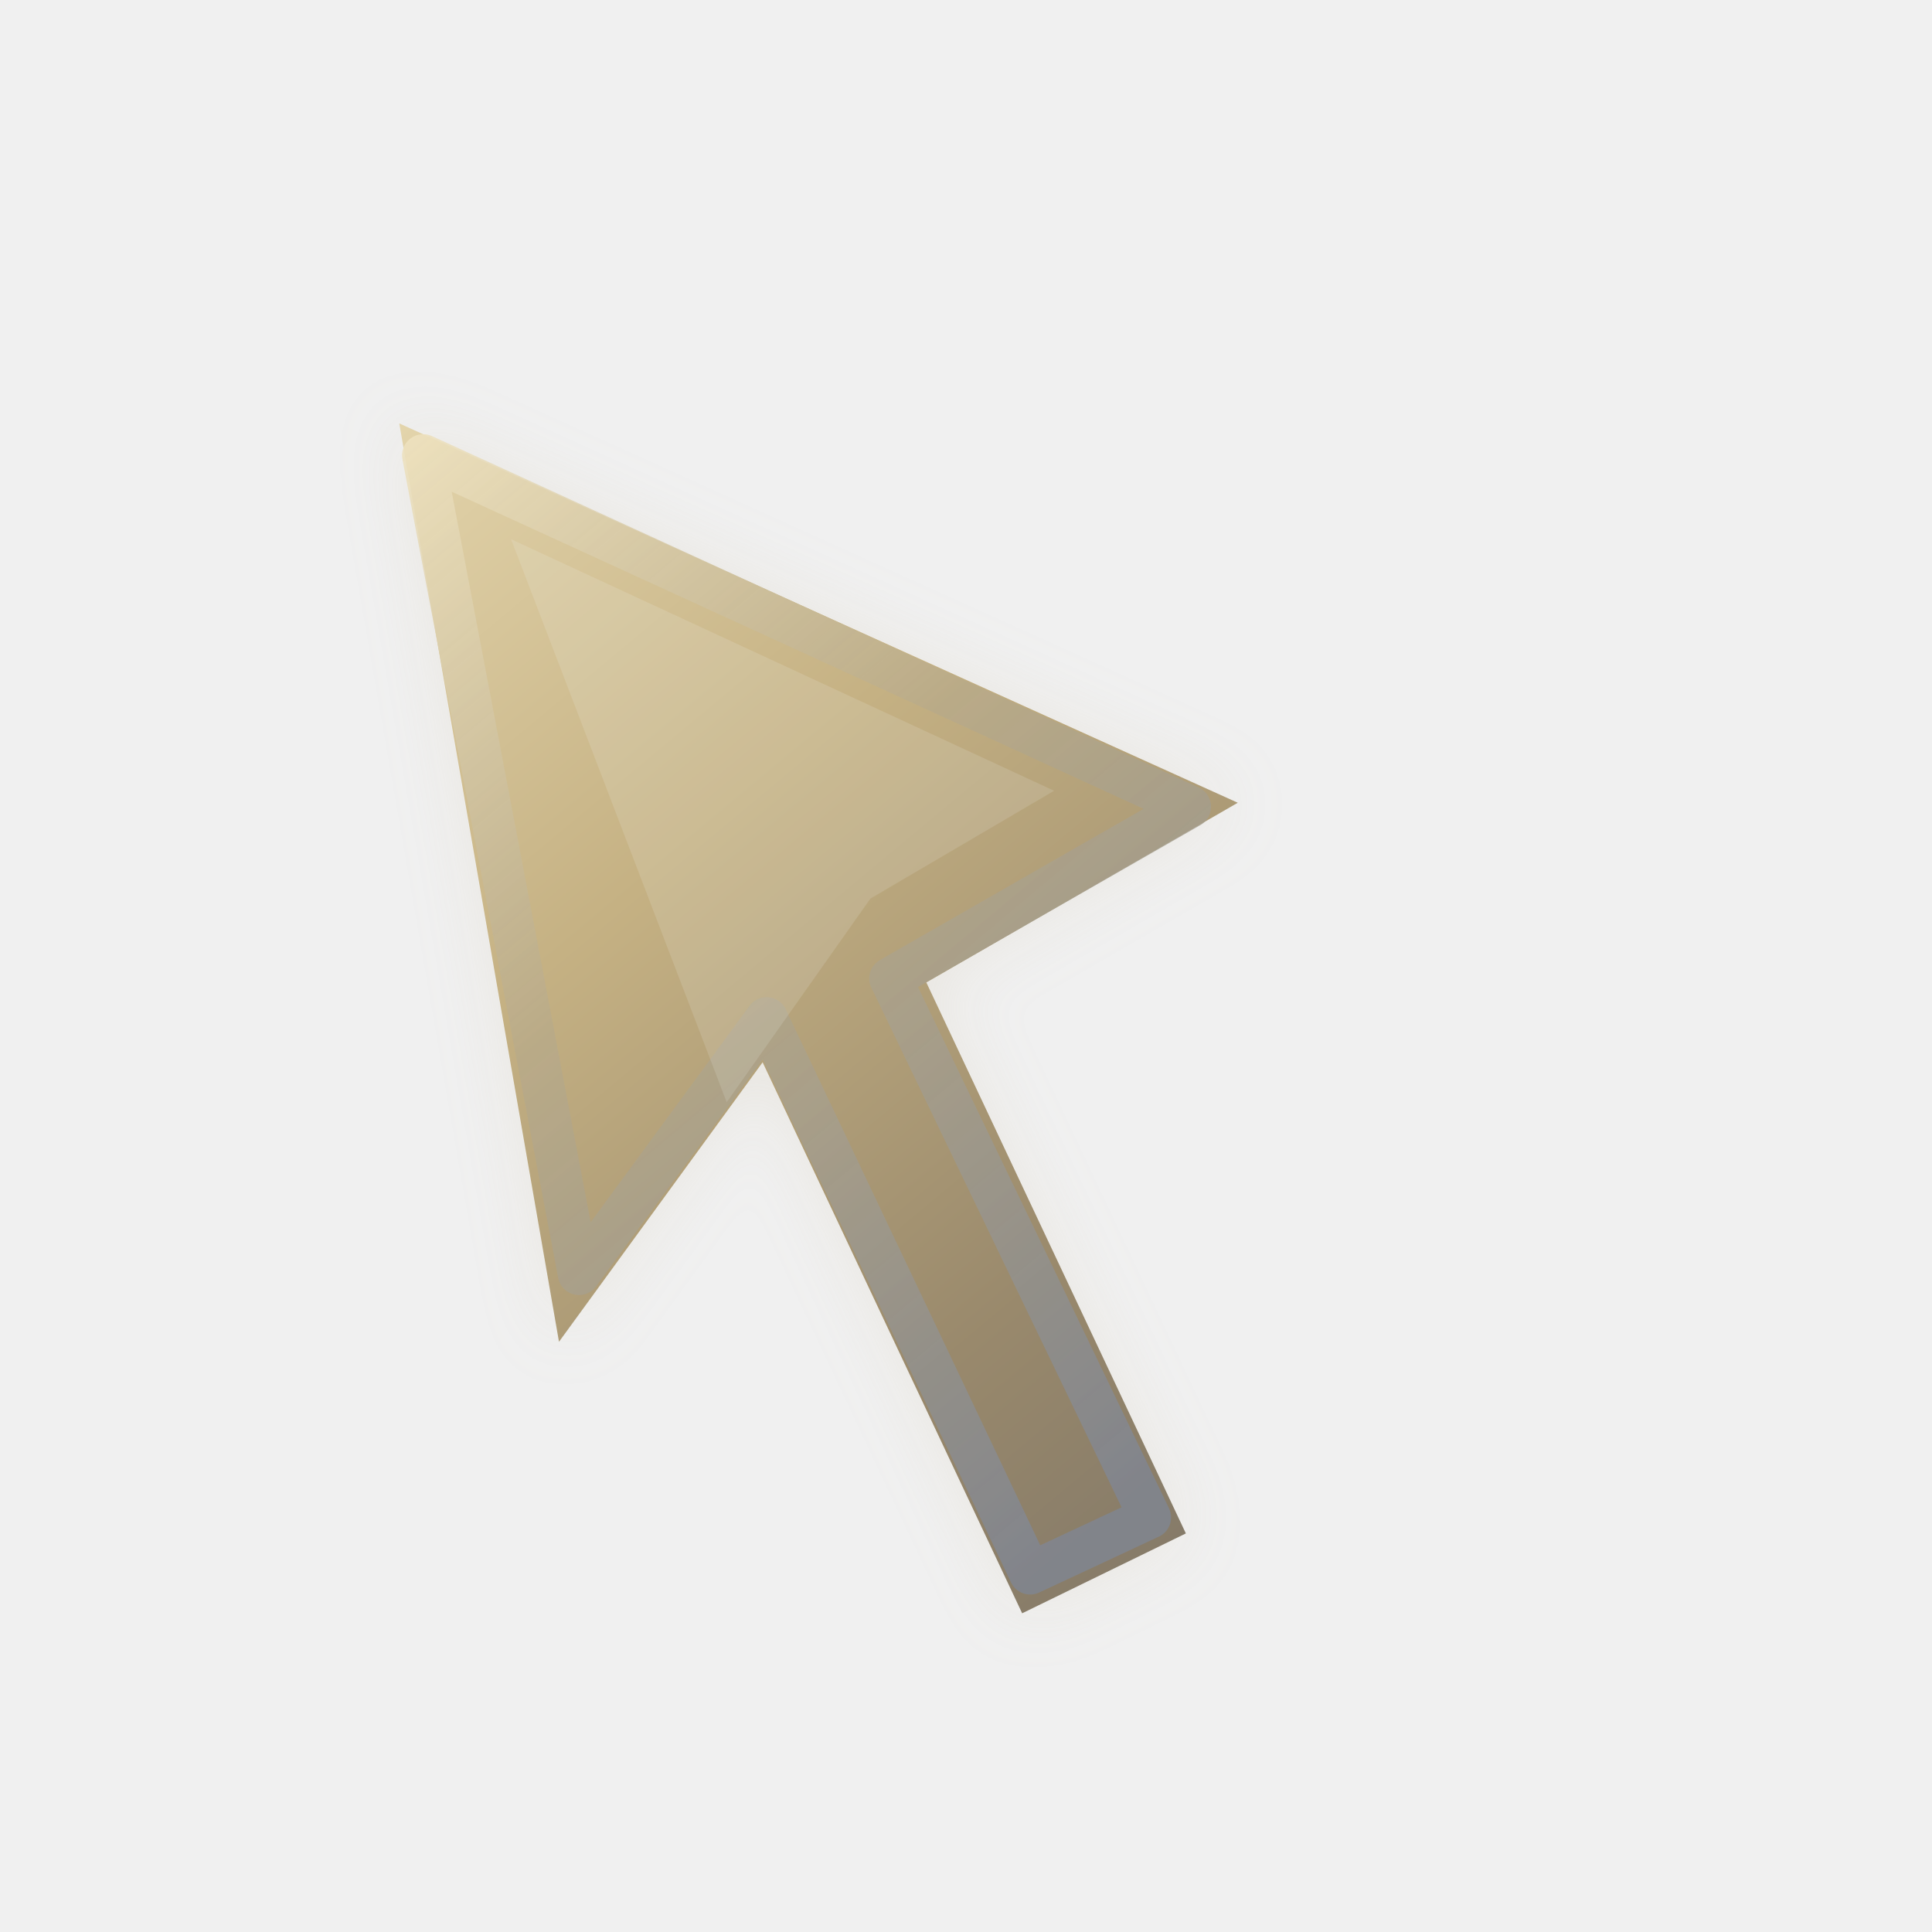
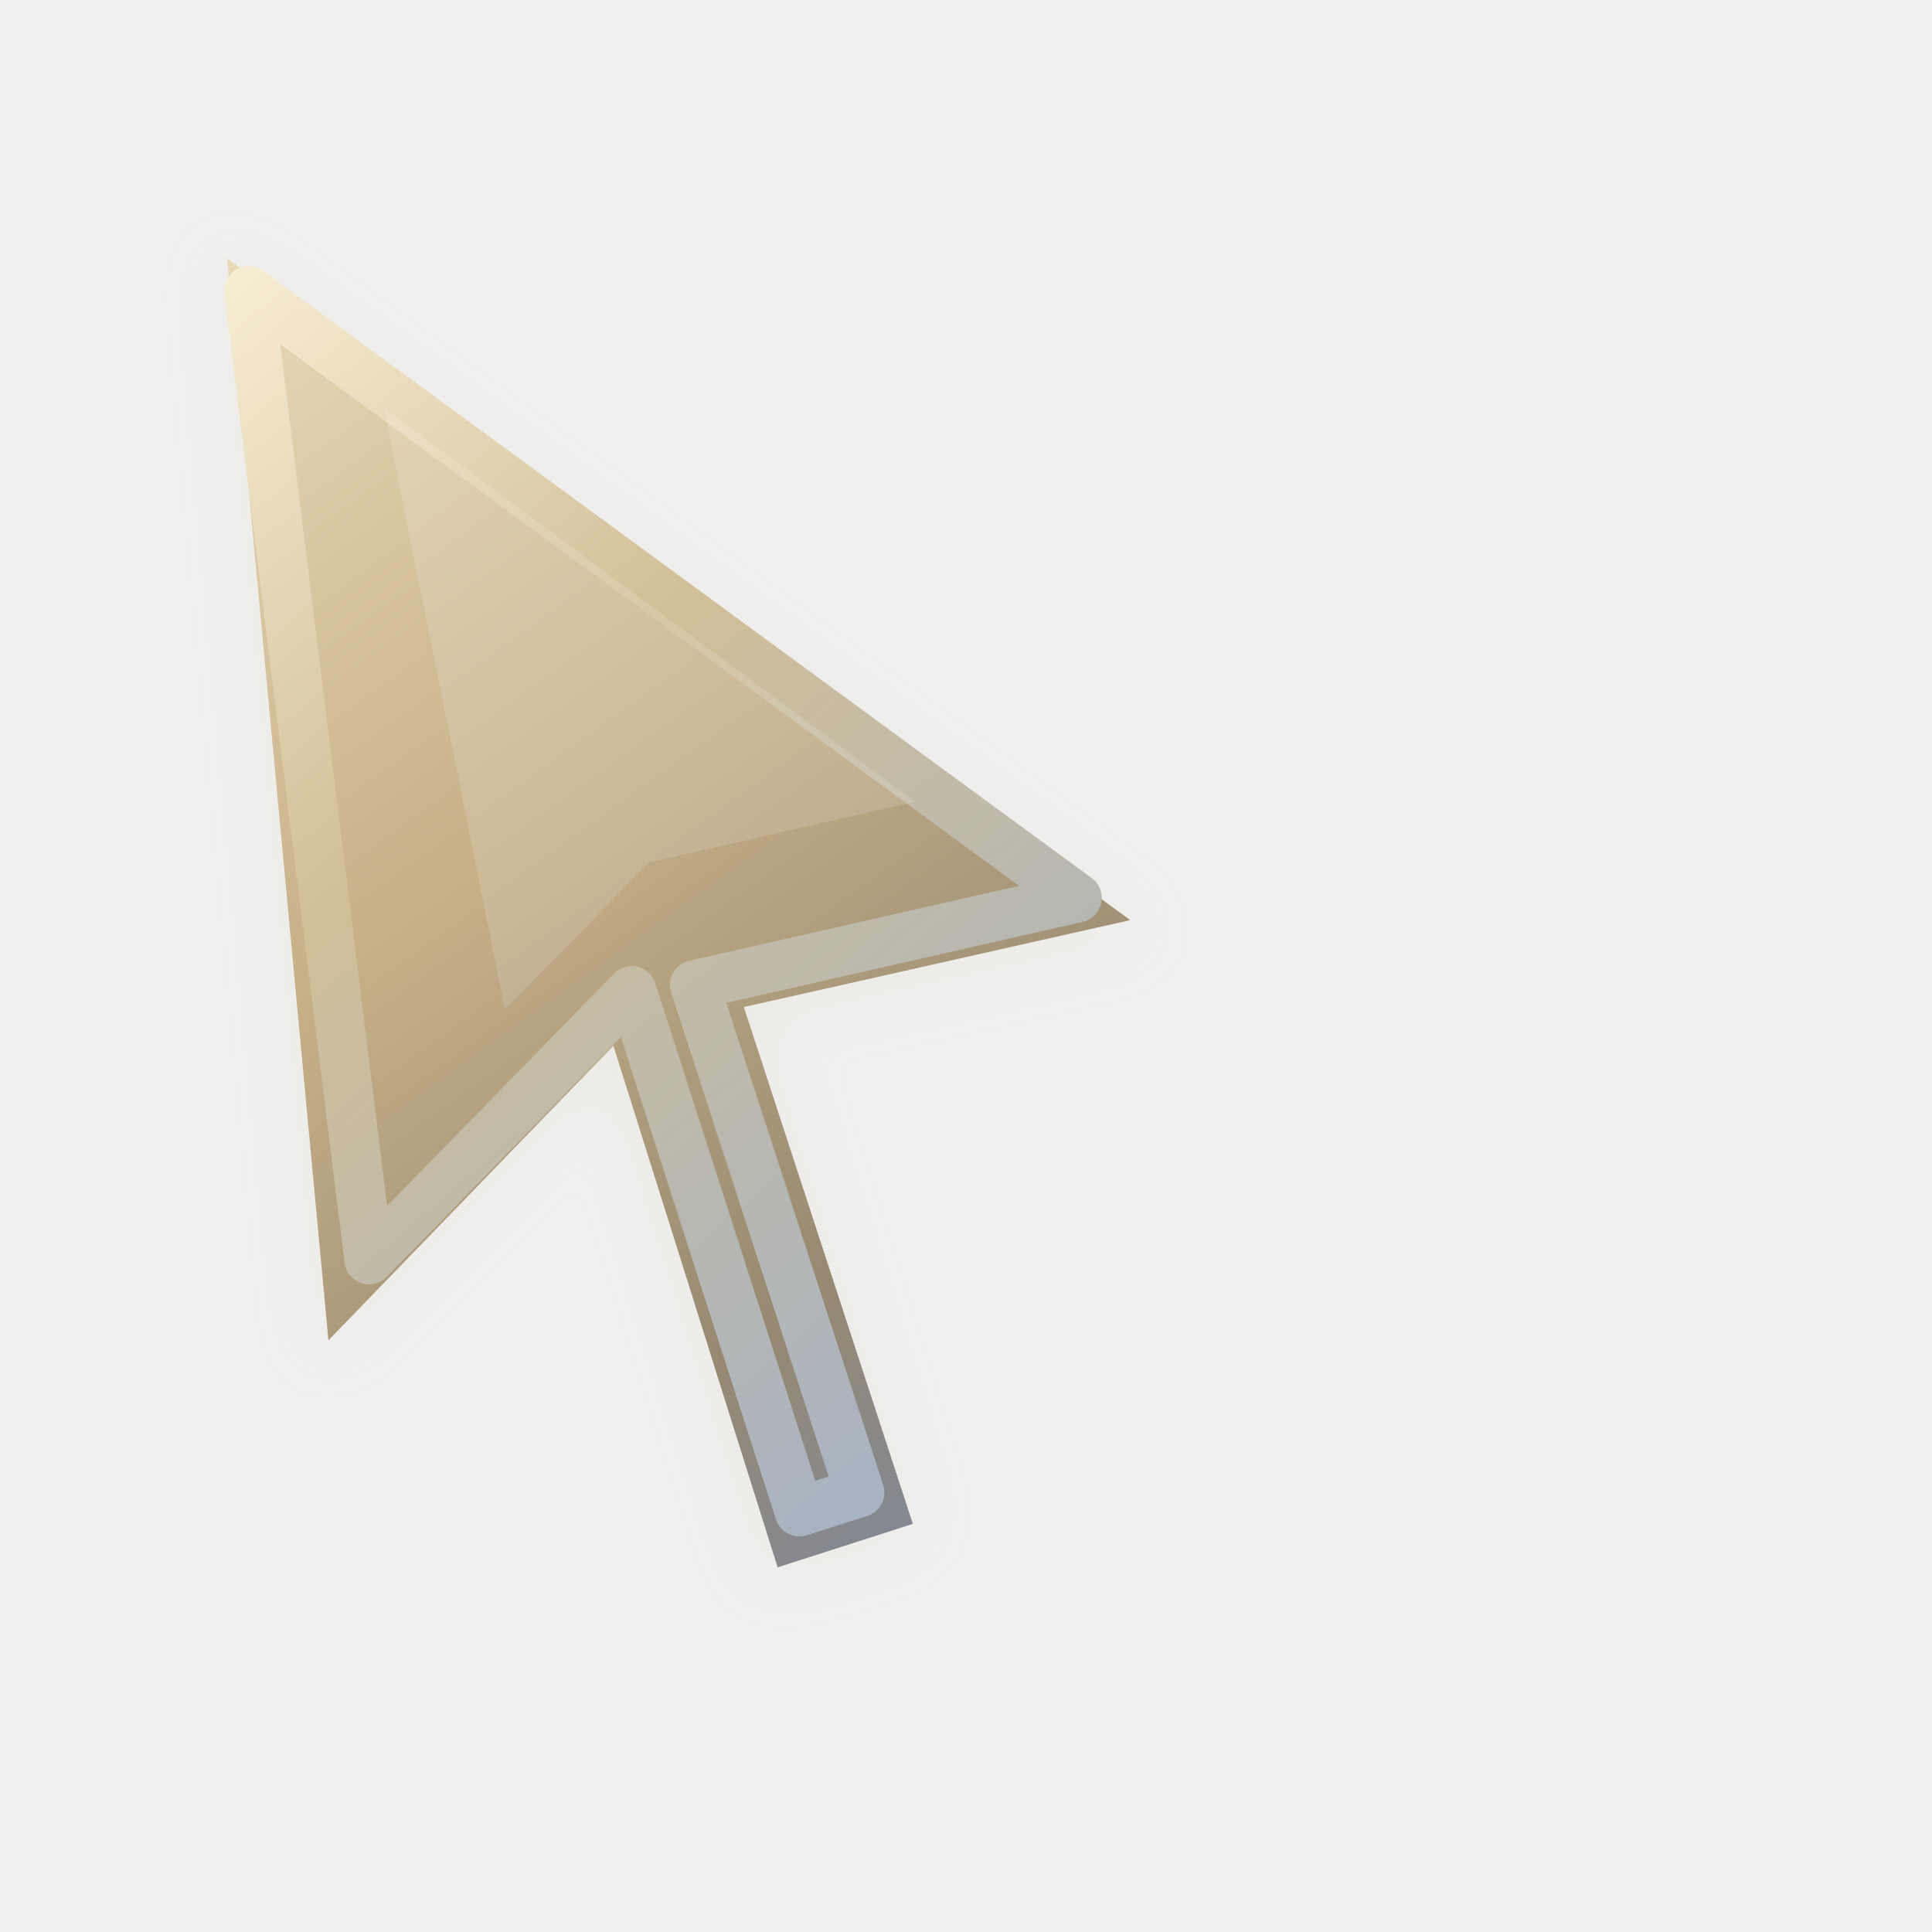
- <svg xmlns="http://www.w3.org/2000/svg" width="48" height="48" viewBox="0 0 48 48" fill="none">
+ <svg xmlns="http://www.w3.org/2000/svg" width="40" height="40" viewBox="0 0 40 40" fill="none">
  <defs>
-     <linearGradient id="g-fill" x1="8" y1="9" x2="33" y2="39" gradientUnits="userSpaceOnUse">
-       <stop offset="0" stop-color="#e8dab2" />
-       <stop offset="0.38" stop-color="#c5b183" />
-       <stop offset="0.74" stop-color="#99896c" />
-       <stop offset="1" stop-color="#7e7567" />
+     <linearGradient id="fill" x1="4" y1="5" x2="22" y2="30" gradientUnits="userSpaceOnUse">
+       <stop offset="0" stop-color="#eadbb9" />
+       <stop offset="0.45" stop-color="#c4af86" />
+       <stop offset="0.8" stop-color="#978972" />
+       <stop offset="1" stop-color="#7f8898" />
    </linearGradient>
-     <linearGradient id="g-edge" x1="9" y1="10" x2="30" y2="35" gradientUnits="userSpaceOnUse">
-       <stop offset="0" stop-color="#f2e6c3" stop-opacity="0.9" />
-       <stop offset="0.45" stop-color="#b8aa89" stop-opacity="0.78" />
-       <stop offset="1" stop-color="#7f8797" stop-opacity="0.72" />
+     <linearGradient id="stroke" x1="5" y1="5" x2="24" y2="27" gradientUnits="userSpaceOnUse">
+       <stop offset="0" stop-color="#f7edd3" />
+       <stop offset="0.38" stop-color="#d1bf97" />
+       <stop offset="1" stop-color="#a4b2c5" />
    </linearGradient>
-     <filter id="f-glow" x="0" y="0" width="48" height="48" filterUnits="userSpaceOnUse" color-interpolation-filters="sRGB">
-       <feGaussianBlur stdDeviation="0.85" />
+     <filter id="soft" x="0" y="0" width="40" height="40" filterUnits="userSpaceOnUse" color-interpolation-filters="sRGB">
+       <feGaussianBlur stdDeviation="0.65" />
    </filter>
  </defs>
-   <g transform="translate(0 0.6) scale(0.992)">
-     <path d="M10 10L31 19.5L23.2 24L29.7 37.8L25.6 39.8L19.1 26L14 33L10 10Z" fill="#bfab7f" opacity="0.14" filter="url(#f-glow)" />
-     <path d="M10 10L31 19.5L23.2 24L29.7 37.8L25.6 39.8L19.1 26L14 33L10 10Z" fill="url(#g-fill)" />
-     <path d="M10.6 10.8L29.8 19.6L22.3 23.9L28.8 37.4L25.8 38.8L19.2 24.9L14.5 31.3L10.6 10.8Z" stroke="url(#g-edge)" stroke-width="1.06" stroke-linejoin="round" />
-     <path d="M12.8 12.9L26.4 19.2L21.8 21.9L18.2 27L12.8 12.9Z" fill="#f4f5f7" opacity="0.14" />
+   <g transform="translate(0 0.55)">
+     <path d="M4.5 4.6L23.9 18.8L15.8 20.6L19.1 31.2L15.8 32.2L12.5 21.7L6.6 27.7L4.5 4.6Z" fill="#c8b487" opacity="0.09" filter="url(#soft)" />
+     <path d="M4.7 4.8L23.4 18.5L15.4 20.3L18.9 31L16.1 31.9L12.7 21.1L6.8 27.2L4.7 4.8Z" fill="url(#fill)" />
+     <path d="M5.15 5.47L22.3 18.04L14.38 19.84L17.8 30.35L16.55 30.75L13.08 19.96L7.64 25.53L5.15 5.47Z" stroke="url(#stroke)" stroke-width="1.02" stroke-linejoin="round" />
+     <path d="M7.95 7.9L18.95 16.05L13.45 17.3L10.45 20.35L7.95 7.9Z" fill="#ffffff" opacity="0.14" />
  </g>
</svg>
